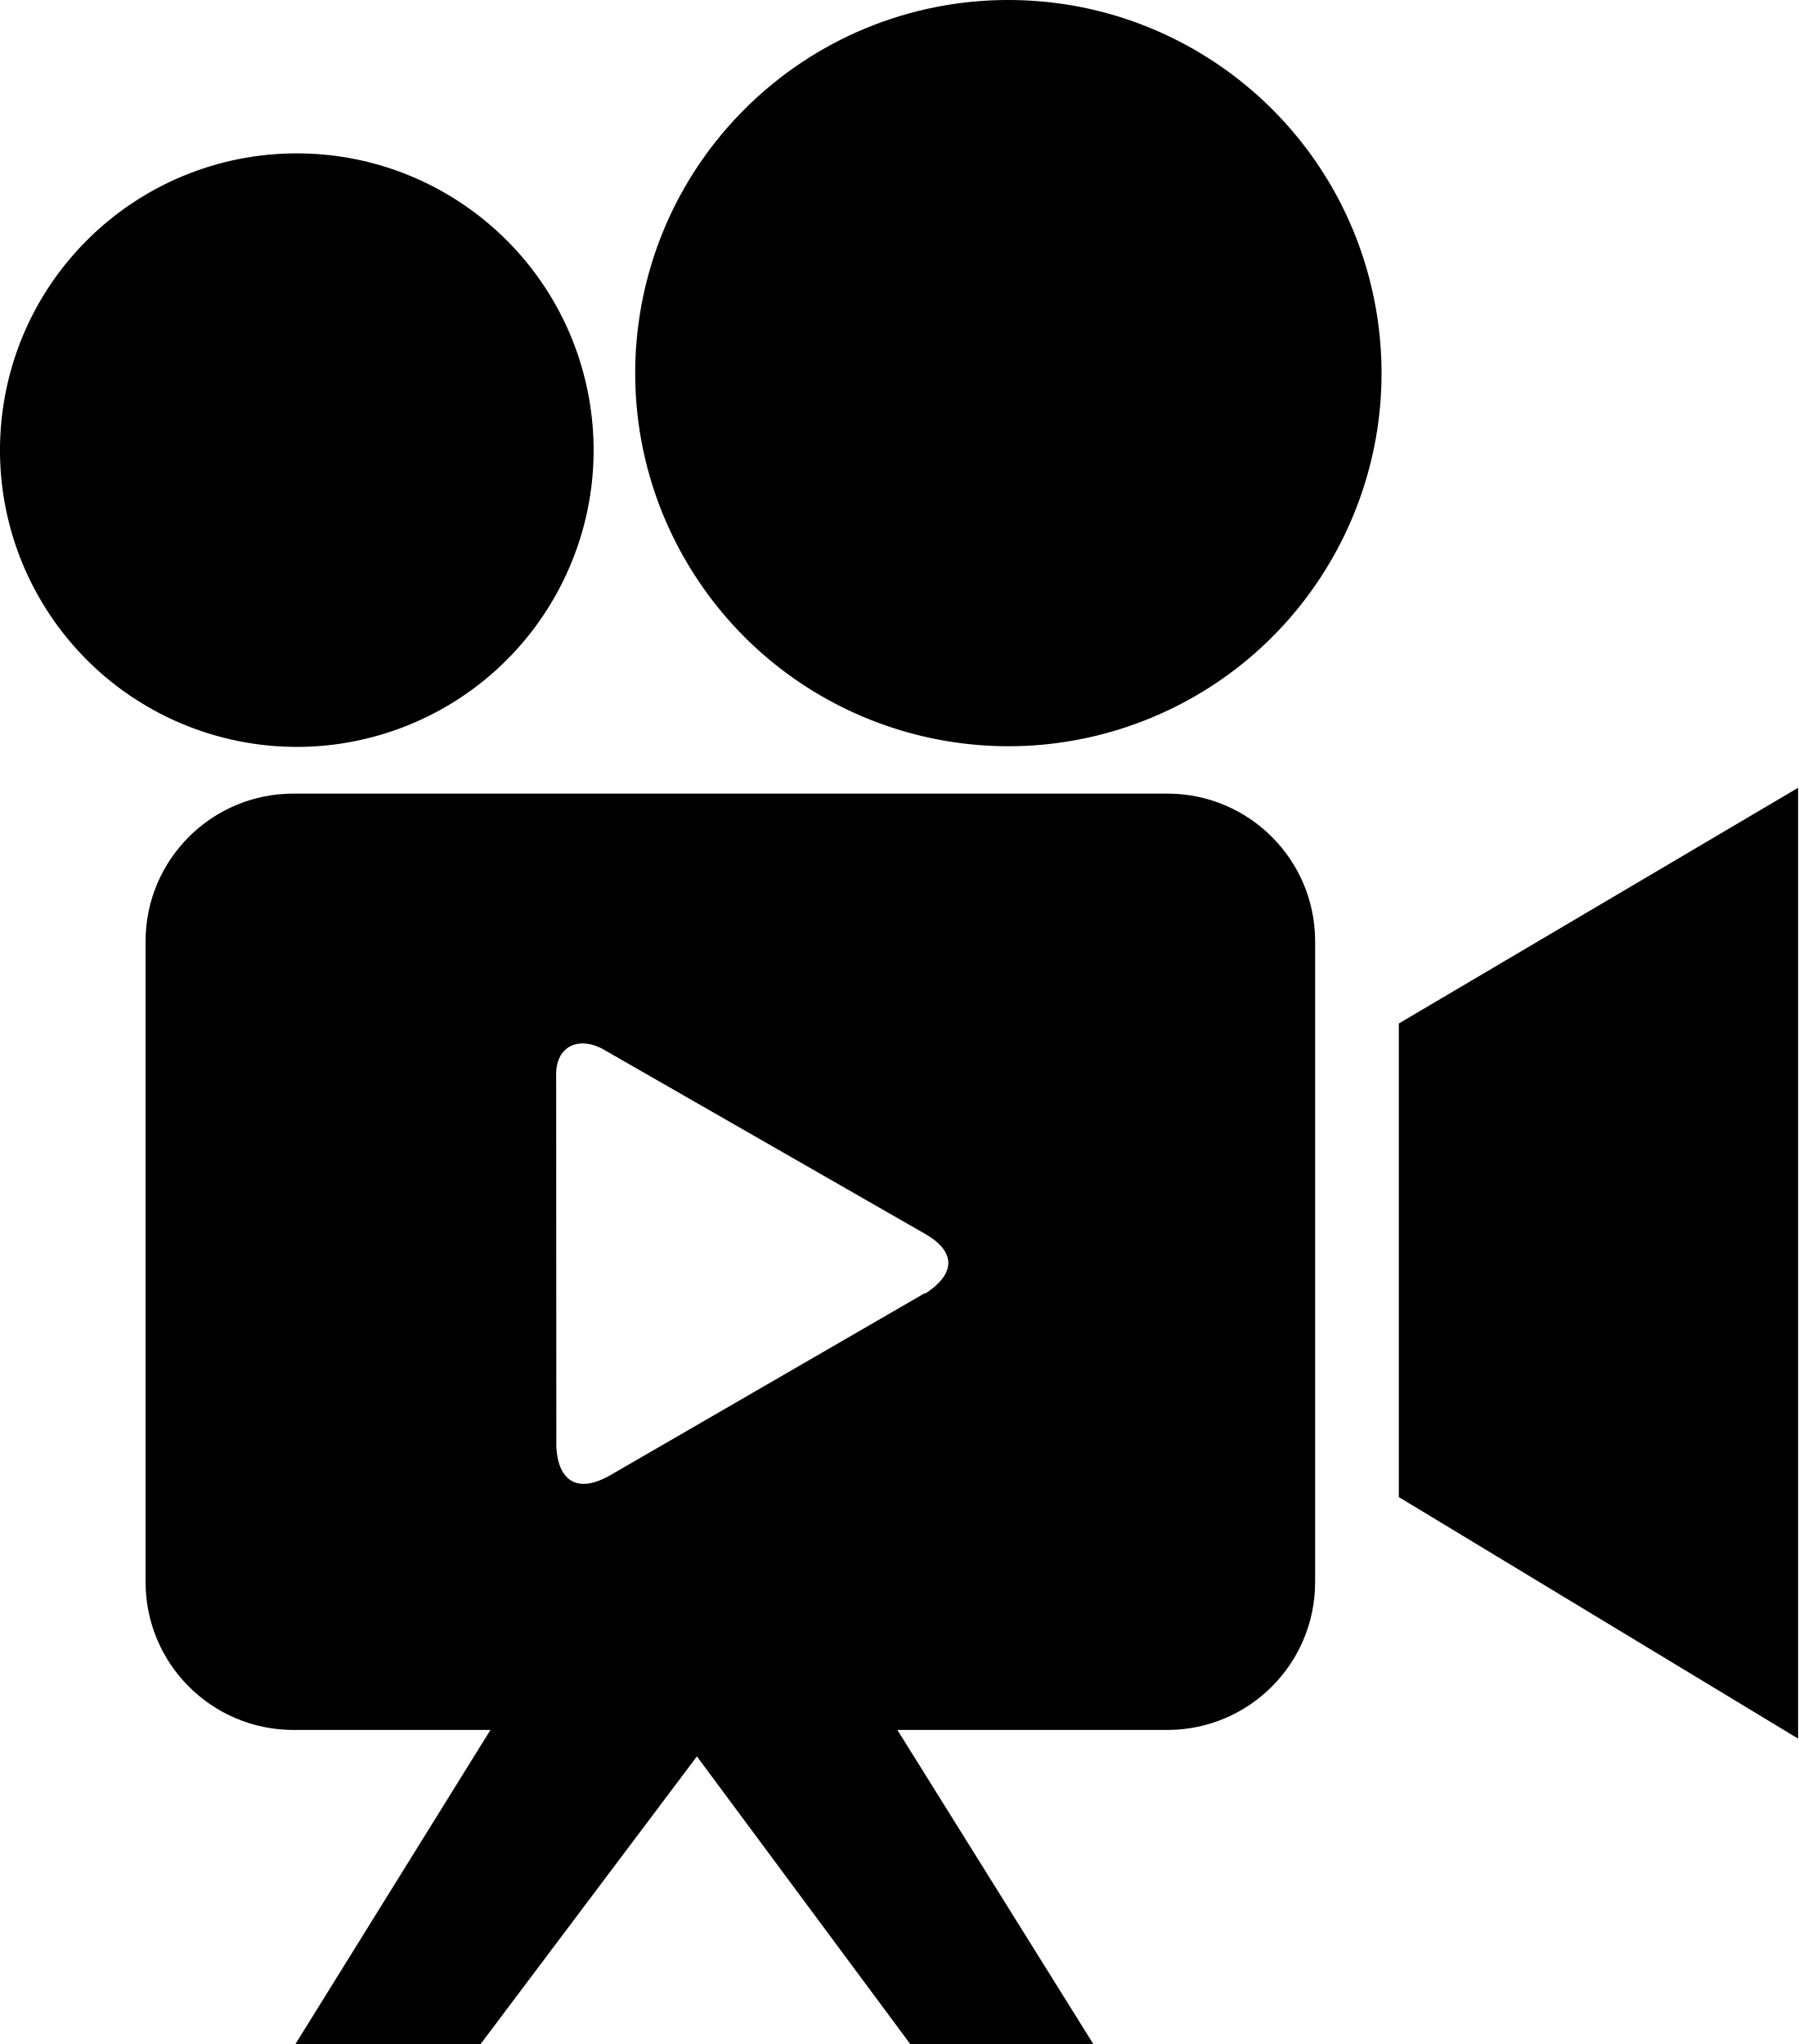
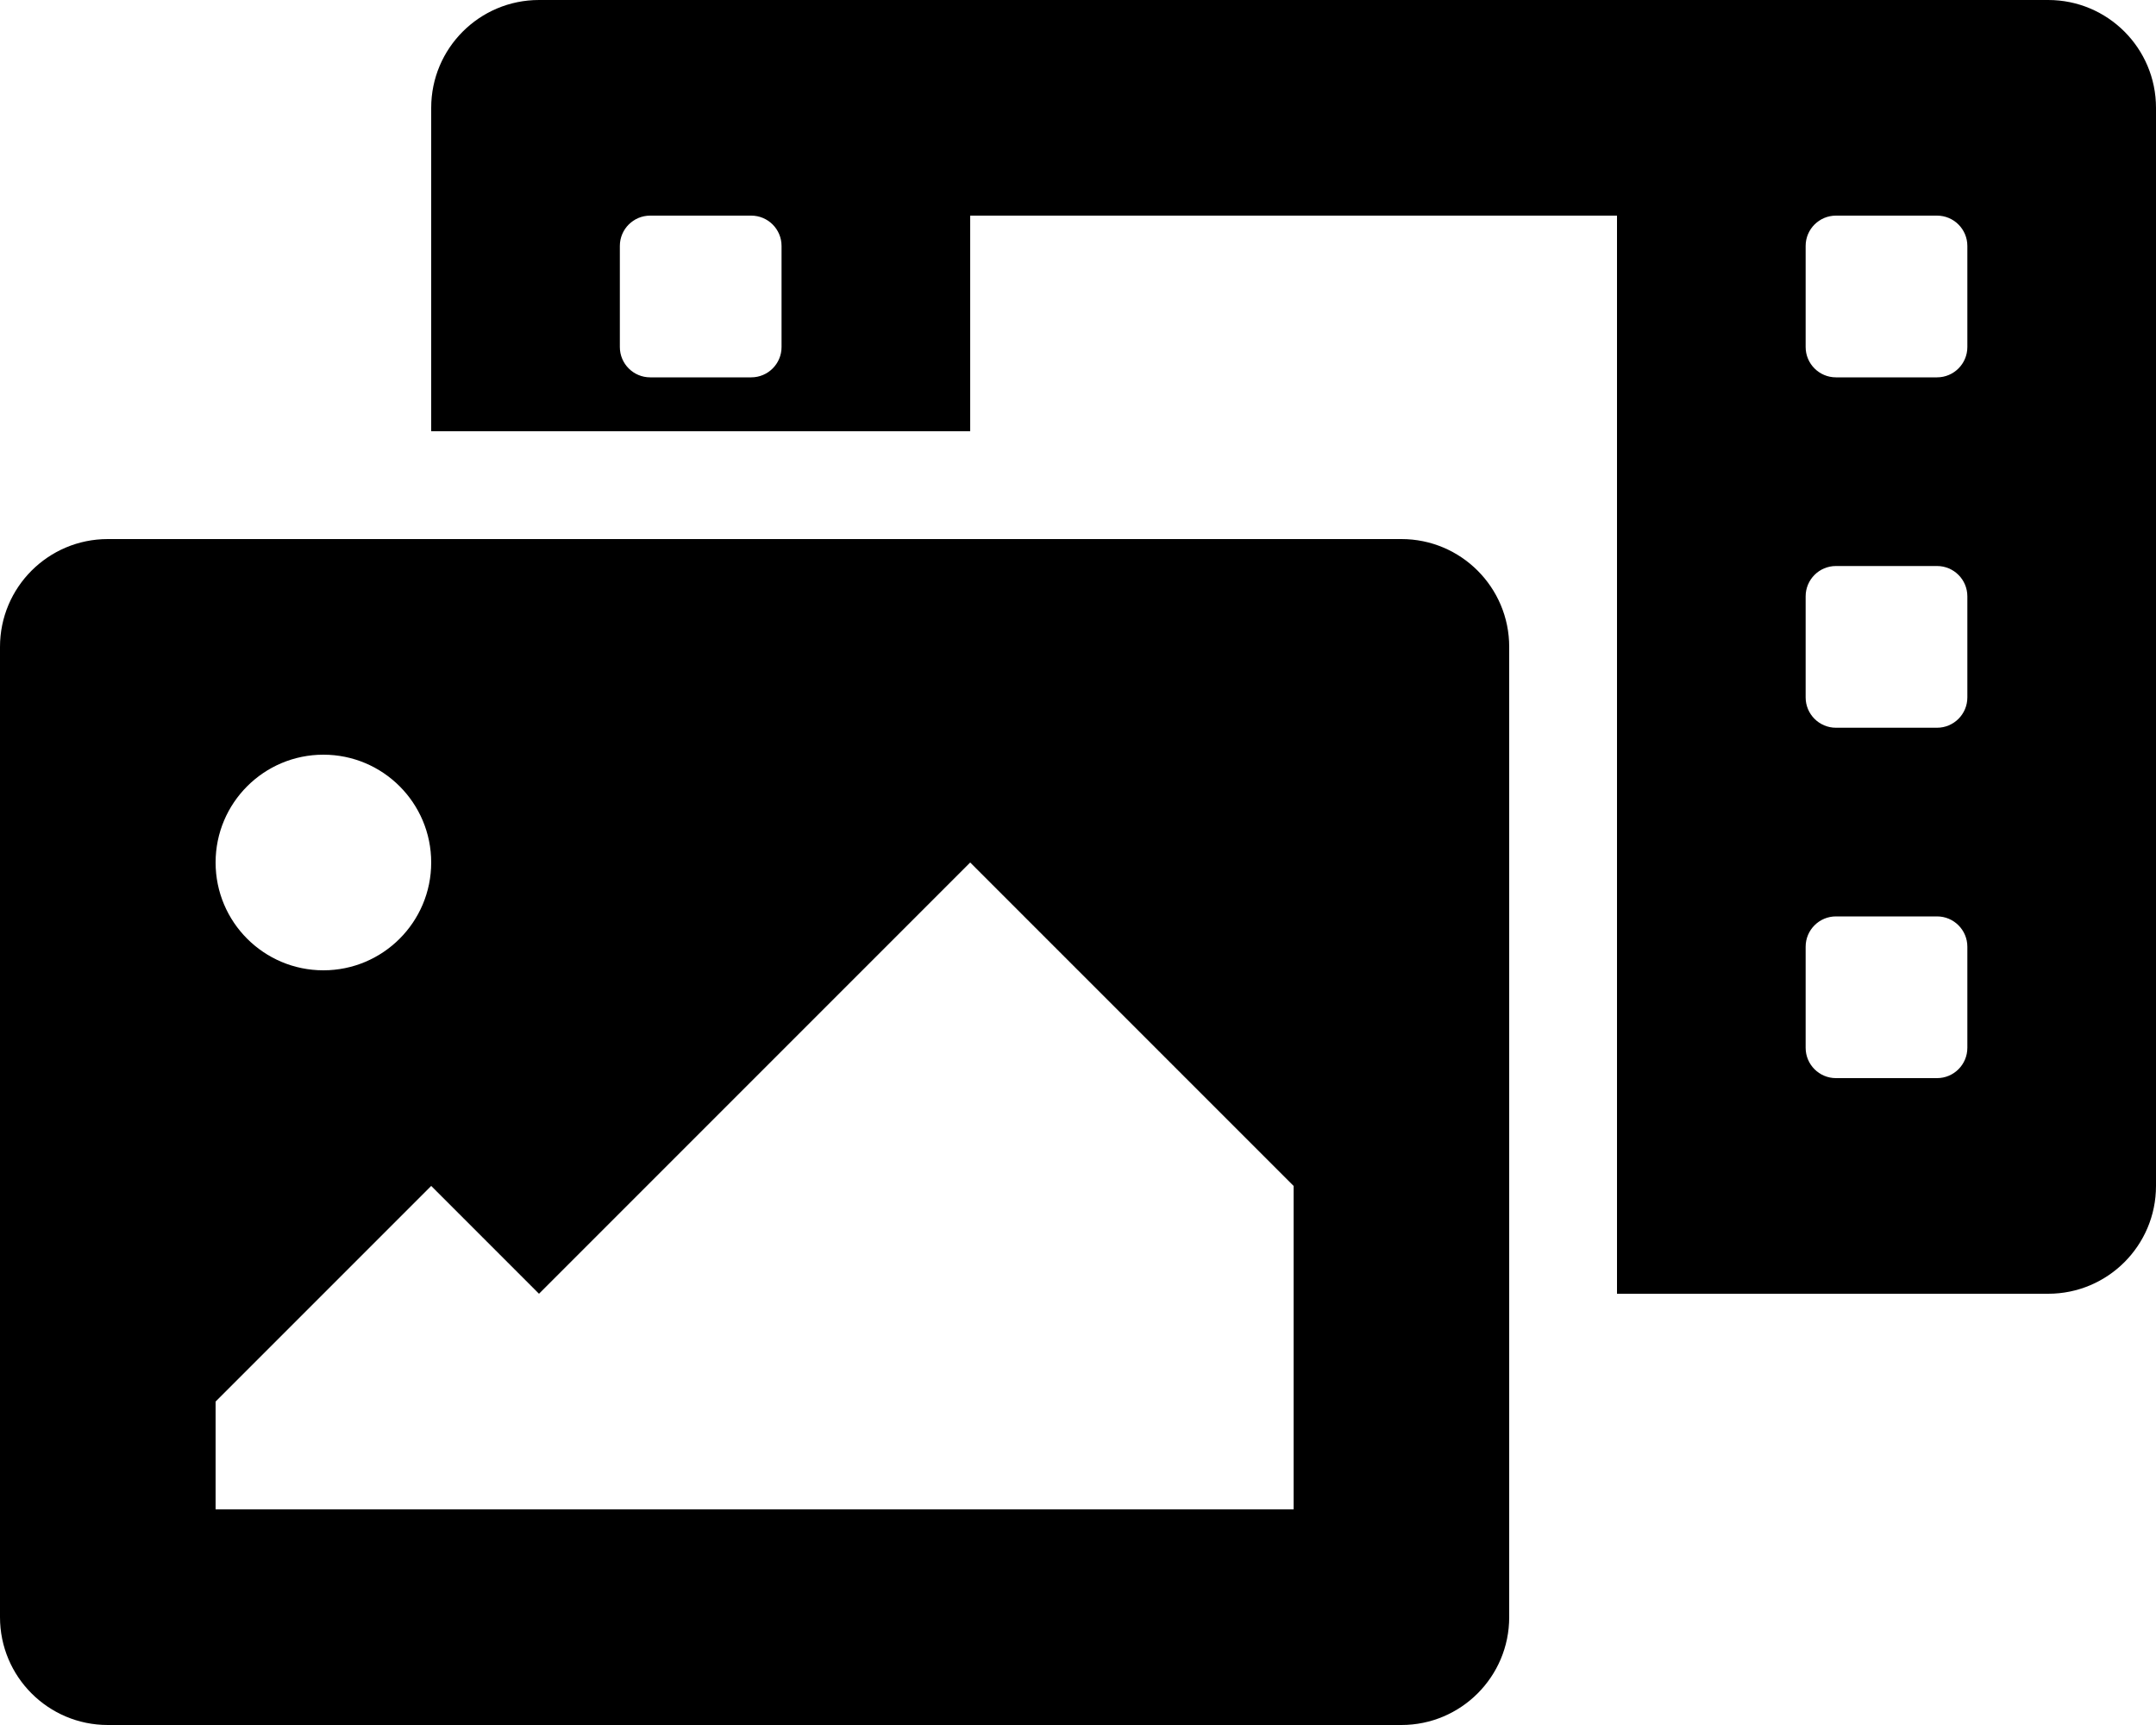
- <svg xmlns="http://www.w3.org/2000/svg" viewBox="0 0 108.1 122.88">
-   <path d="M17.83 9.22a17.84 17.84 0 1 1-12.61 5.23 17.82 17.82 0 0 1 12.61-5.23Zm-.22 38.49h52.58a8.88 8.88 0 0 1 8.86 8.86V95.1a8.89 8.89 0 0 1-8.86 8.9H53.94l11.8 18.92h-11l-12.85-17.33-13 17.29H17.76L29.48 104H17.61a8.89 8.89 0 0 1-8.86-8.9V56.57a8.88 8.88 0 0 1 8.86-8.86Zm38 30.06c1.86-1.2 1.85-2.53 0-3.59l-19.18-11c-1.52-.95-3.09-.39-3 1.59L33.44 87c.13 2.14 1.35 2.73 3.15 1.74l19-11ZM84.08 90V61.53l24-14.17v57.16L84.08 90ZM60.62 0a22.43 22.43 0 1 1-15.87 6.57A22.38 22.38 0 0 1 60.62 0Z" style="fill-rule:evenodd" />
+ <svg xmlns="http://www.w3.org/2000/svg" viewBox="0 0 640 512">
+   <path d="M608 0H160a32 32 0 0 0-32 32v96h160V64h192v320h128a32 32 0 0 0 32-32V32a32 32 0 0 0-32-32zM232 103a9 9 0 0 1-9 9h-30a9 9 0 0 1-9-9V73a9 9 0 0 1 9-9h30a9 9 0 0 1 9 9zm352 208a9 9 0 0 1-9 9h-30a9 9 0 0 1-9-9v-30a9 9 0 0 1 9-9h30a9 9 0 0 1 9 9zm0-104a9 9 0 0 1-9 9h-30a9 9 0 0 1-9-9v-30a9 9 0 0 1 9-9h30a9 9 0 0 1 9 9zm0-104a9 9 0 0 1-9 9h-30a9 9 0 0 1-9-9V73a9 9 0 0 1 9-9h30a9 9 0 0 1 9 9zm-168 57H32a32 32 0 0 0-32 32v288a32 32 0 0 0 32 32h384a32 32 0 0 0 32-32V192a32 32 0 0 0-32-32zM96 224a32 32 0 1 1-32 32 32 32 0 0 1 32-32zm288 224H64v-32l64-64 32 32 128-128 96 96z" />
</svg>
